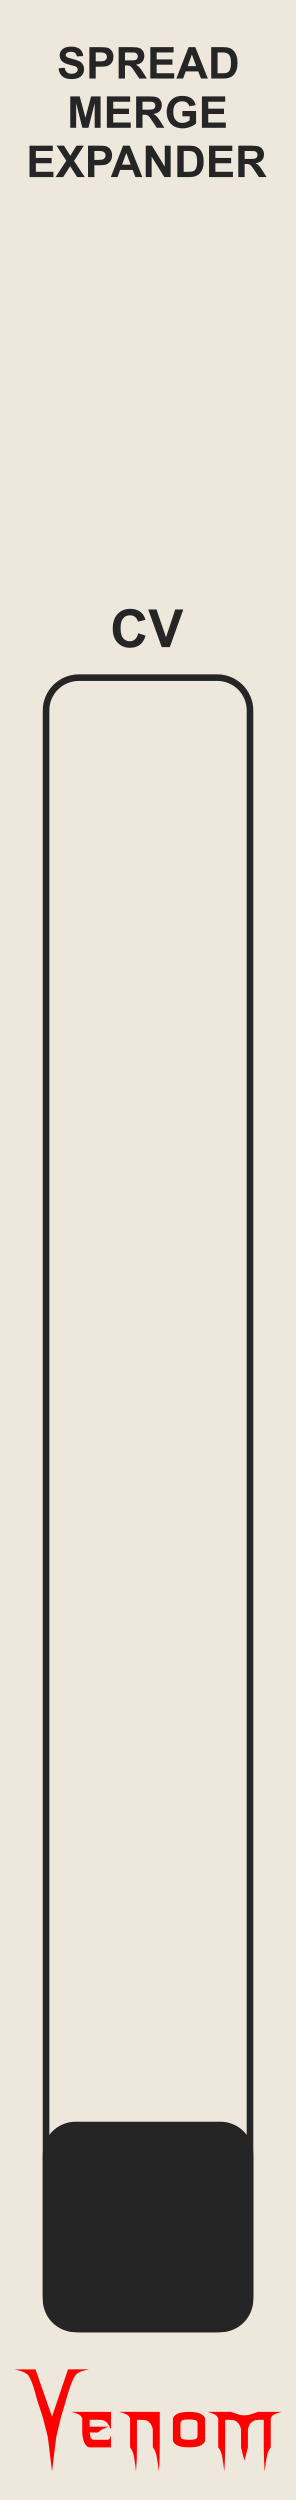
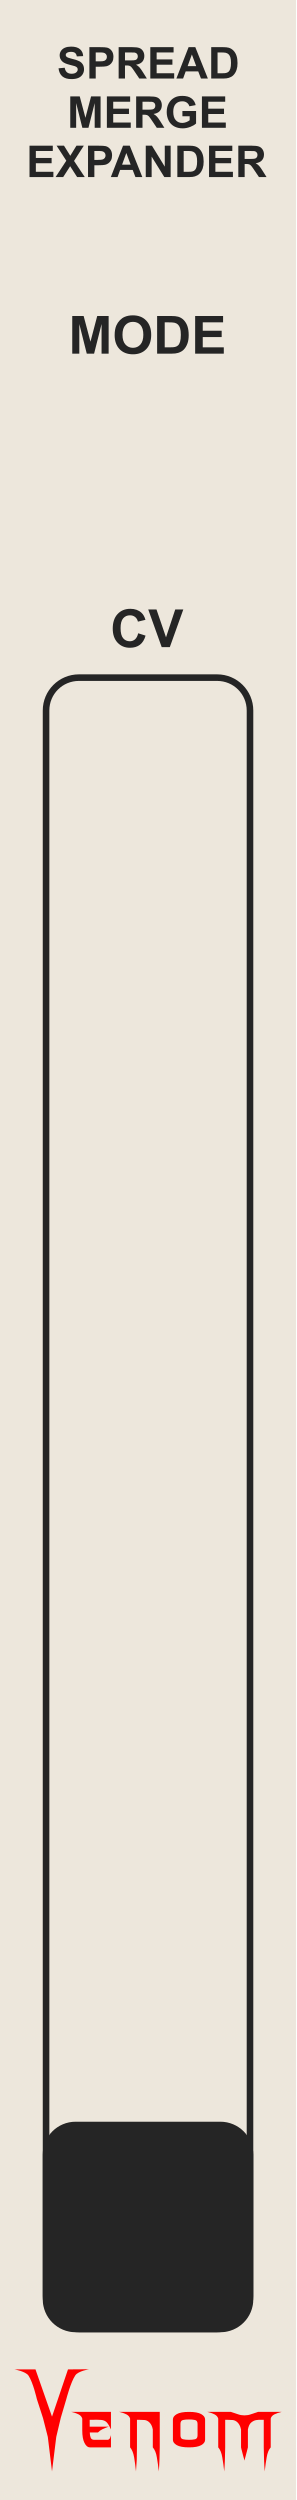
<svg xmlns="http://www.w3.org/2000/svg" width="45" height="380" viewBox="0 0 45 380" version="1.1" id="svg100">
  <defs id="defs7">
    <rect x="85" y="10" width="51.058" height="25" id="rect29906" />
    <linearGradient id="a8e142bb-541b-4903-be63-d5d069028a5d" x1="22.5" x2="22.5" y2="380" gradientUnits="userSpaceOnUse">
      <stop offset="0" stop-color="#ebebeb" id="stop2" />
      <stop offset="1" stop-color="#e1e1e1" id="stop4" />
    </linearGradient>
  </defs>
  <g id="layer3" style="display:inline">
    <g id="aea613ef-74be-49bf-be45-c0734aee674b" data-name="FND BG" style="fill:#ede7dc;fill-opacity:1;stroke-width:1.291">
      <rect width="45" height="380" fill="url(#a8e142bb-541b-4903-be63-d5d069028a5d)" id="rect9" style="fill:#ede7dc;fill-opacity:1;stroke-width:1.291" x="0" y="0" />
    </g>
  </g>
  <g id="layer4" style="display:inline">
    <g id="g42796" transform="matrix(0.304583,0,0,0.304583,-0.5624499,-12.68508)" style="fill:#ff0000">
      <g aria-label="enom" id="text4270-27" style="font-size:49.389px;line-height:1.25;font-family:'NECK ROMANCER';-inkscape-font-specification:'NECK ROMANCER, Normal';font-variant-ligatures:none;text-align:center;text-anchor:middle;fill:#ff0000;stroke-width:2.646">
        <path d="m 46.609,1249.244 q 0,1.158 0,3.425 3.183,0 9.453,0 -1.64,0.579 -2.99,1.206 -1.35,0.627 -2.363,1.688 -1.35,0 -4.051,0 0,1.495 0.434,2.556 0.386,1.109 1.833,1.109 2.267,0 6.801,0 0.482,-0.145 0.868,-0.627 0.338,-0.53 0.627,-1.736 0,2.026 0,6.125 -3.521,0 -10.563,0 -1.543,0 -2.653,-2.219 -1.109,-2.17 -1.109,-6.318 0,-1.978 0,-5.836 -0.386,-1.35 -1.881,-2.122 -1.495,-0.724 -3.569,-1.206 6.608,0 19.775,0 0,2.942 0,8.778 -1.206,-2.701 -2.219,-3.666 -1.013,-0.965 -2.701,-1.109 -0.916,-0.097 -2.17,-0.097 -1.206,0.048 -2.846,0.048 -0.241,0 -0.675,0 z" id="path42762" style="fill:#ff0000" />
        <path d="m 81.577,1245.289 q 0,5.884 0,17.701 0,3.087 -0.145,6.077 -0.096,3.039 -0.338,5.933 -0.386,-3.714 -0.965,-6.994 -0.531,-3.328 -2.026,-5.016 0,-2.99 0,-8.923 -0.241,-1.351 -0.723,-2.219 -0.482,-0.868 -1.061,-1.399 -1.109,-1.013 -2.412,-1.109 -1.35,-0.097 -2.267,-0.097 -0.482,0 -1.447,0 0,4.582 0,13.746 0,3.087 -0.096,6.077 -0.145,3.039 -0.386,5.933 -0.386,-3.714 -0.916,-6.994 -0.579,-3.328 -2.026,-5.016 0,-4.823 0,-14.373 -0.386,-1.35 -1.881,-2.122 -1.495,-0.724 -3.569,-1.206 6.752,0 20.257,0 z" id="path42764" style="fill:#ff0000" />
        <path d="m 104.197,1249.051 q 0,3.376 0,10.177 0,1.543 -1.929,2.653 -1.929,1.109 -6.077,1.109 -4.196,0 -6.125,-1.109 -1.929,-1.109 -1.929,-2.653 0,-3.376 0,-10.177 0,-1.543 1.929,-2.653 1.929,-1.109 6.125,-1.109 4.148,0 6.077,1.109 1.929,1.109 1.929,2.653 z m -3.762,7.91 q 0,-1.881 0,-5.643 0,-1.688 -1.254,-1.978 -1.206,-0.289 -2.99,-0.289 -1.833,0 -3.039,0.289 -1.254,0.289 -1.254,1.978 0,1.881 0,5.643 0,1.688 1.254,1.977 1.206,0.289 3.039,0.289 1.785,0 2.99,-0.289 1.254,-0.289 1.254,-1.977 z" id="path42766" style="fill:#ff0000" />
        <path d="m 142.348,1245.289 q -2.026,0.482 -3.521,1.206 -1.543,0.772 -1.881,2.122 0,4.775 0,14.373 -1.495,1.688 -2.026,5.016 -0.579,3.28 -0.965,6.994 -0.241,-2.894 -0.338,-5.933 -0.145,-2.99 -0.145,-6.077 0,-4.582 0,-13.746 -0.482,0 -1.399,0 -0.531,0 -1.158,0 -0.627,0 -1.302,0.145 -1.254,0.241 -2.412,1.206 -1.158,0.965 -1.64,3.473 0,2.99 0,8.923 -0.145,0.627 -0.289,1.109 -0.097,0.482 -0.193,0.82 -0.531,1.978 -0.386,1.351 0.193,-0.627 -0.289,1.158 -0.097,0.338 -0.241,0.868 -0.145,0.531 -0.338,1.302 -0.145,-0.675 -0.289,-1.206 -0.145,-0.482 -0.241,-0.82 -0.531,-2.026 -0.338,-1.302 0.193,0.772 -0.434,-1.688 -0.048,-0.289 -0.193,-0.724 -0.097,-0.386 -0.193,-0.868 0,-2.99 0,-8.923 -0.289,-1.351 -0.772,-2.219 -0.482,-0.868 -1.061,-1.399 -1.109,-1.013 -2.412,-1.109 -1.302,-0.097 -2.267,-0.097 -0.482,0 -1.399,0 0,4.582 0,13.746 0,3.087 -0.145,6.077 -0.097,3.039 -0.338,5.933 -0.386,-3.714 -0.965,-6.994 -0.531,-3.328 -2.026,-5.016 0,-4.823 0,-14.373 -0.386,-1.35 -1.881,-2.122 -1.495,-0.724 -3.569,-1.206 3.955,0 11.768,0 1.158,0.386 3.473,1.157 0.772,0.289 1.592,0.434 0.82,0.145 1.688,0.145 0.868,0 1.736,-0.145 0.82,-0.145 1.592,-0.434 1.158,-0.386 3.424,-1.157 3.955,0 11.768,0 z" id="path42768" style="fill:#ff0000" />
      </g>
      <g aria-label="V" transform="matrix(1.236317,0,0,0.8088538,-497.8809,123.4859)" id="text4270-3-5-2" style="font-size:78.506px;line-height:1.25;font-family:Nosferotica;-inkscape-font-specification:'Nosferotica, Normal';font-variant-ligatures:none;text-align:center;text-anchor:middle;fill:#ff0000;stroke-width:3.271">
        <path d="m 431.65,1360.686 8.574,-0.102 c 0,0 -4.408,1.088 -5.599,3.728 -1.881,4.169 -3.642,14.663 -3.642,14.663 l -2.233,11.519 -1.833,11.831 -1.718,21.311 -1.695,-21.311 -1.922,-11.521 -2.501,-11.829 c 0,0 -1.52,-10.287 -3.383,-14.483 -1.145,-2.579 -5.634,-3.806 -5.634,-3.806 h 8.466 l 6.669,29.157 z" id="path30410" style="fill:#ff0000" />
      </g>
    </g>
  </g>
  <g id="layer5" style="display:inline">
    <path style="color:#000000;fill:#252525;-inkscape-stroke:none" d="m 12,102.5 c -3.038,0 -5.5,2.462 -5.5,5.5 v 241 c 0,3.038 2.462,5.5 5.5,5.5 h 21 c 3.038,0 5.5,-2.462 5.5,-5.5 V 108 c 0,-3.038 -2.462,-5.5 -5.5,-5.5 z m 0,1 h 21 c 2.502,0 4.5,1.998 4.5,4.5 v 241 c 0,2.502 -1.998,4.5 -4.5,4.5 H 12 c -2.502,0 -4.5,-1.998 -4.5,-4.5 V 108 c 0,-2.502 1.998,-4.5 4.5,-4.5 z" id="rect28061-6-6-9" />
    <rect style="display:inline;fill:#252525;fill-opacity:1;stroke:none;stroke-width:1;stroke-dasharray:2, 2" id="rect28061-6-0-0" width="32" height="32" x="6.5" y="322.5" rx="5" ry="5" />
    <g aria-label="CV" id="text4819-1" style="font-weight:bold;font-size:8px;line-height:1.25;font-family:Arial;-inkscape-font-specification:'Arial, Bold';font-variant-ligatures:none;text-align:center;text-anchor:middle;display:inline;fill:#252525" transform="translate(-32.5)">
      <path d="M 53.504,96.258 54.625,96.613 q -0.258,0.938 -0.859,1.395 -0.598,0.453 -1.52,0.453 -1.141,0 -1.875,-0.777 -0.734,-0.781 -0.734,-2.133 0,-1.43 0.738,-2.219 0.738,-0.793 1.941,-0.793 1.051,0 1.707,0.621 0.391,0.367 0.586,1.055 l -1.145,0.273 q -0.102,-0.445 -0.426,-0.703 -0.32,-0.258 -0.781,-0.258 -0.637,0 -1.035,0.457 -0.395,0.457 -0.395,1.48 0,1.086 0.391,1.547 0.391,0.461 1.016,0.461 0.461,0 0.793,-0.293 0.332,-0.293 0.477,-0.922 z" id="path23966" />
      <path d="M 57.078,98.363 55.031,92.637 h 1.254 l 1.449,4.238 1.402,-4.238 h 1.227 L 58.312,98.363 Z" id="path23968" />
    </g>
    <g aria-label="SPREAD" id="text49481" style="font-weight:bold;font-size:6.667px;line-height:1.25;font-family:Arial;-inkscape-font-specification:'Arial, Bold';font-variant-ligatures:none;text-align:center;text-anchor:middle;display:inline;fill:#252525">
      <path d="m 8.895,10.385 0.938,-0.091 q 0.085,0.472 0.342,0.693 0.26,0.221 0.7,0.221 0.465,0 0.7,-0.195 0.238,-0.199 0.238,-0.462 0,-0.169 -0.101,-0.286 Q 11.613,10.144 11.366,10.056 11.196,9.998 10.594,9.848 9.819,9.656 9.507,9.376 9.067,8.982 9.067,8.416 q 0,-0.365 0.205,-0.68 0.208,-0.319 0.596,-0.485 0.391,-0.166 0.941,-0.166 0.898,0 1.351,0.394 0.456,0.394 0.479,1.051 l -0.964,0.042 Q 11.613,8.204 11.408,8.045 11.206,7.882 10.799,7.882 q -0.42,0 -0.658,0.173 -0.153,0.111 -0.153,0.296 0,0.169 0.143,0.29 0.182,0.153 0.885,0.319 0.703,0.166 1.038,0.345 0.339,0.176 0.527,0.485 0.192,0.306 0.192,0.758 0,0.41 -0.228,0.768 -0.228,0.358 -0.645,0.534 -0.417,0.173 -1.038,0.173 -0.905,0 -1.39,-0.417 Q 8.989,11.186 8.895,10.385 Z" id="path57655" />
      <path d="M 13.586,11.938 V 7.166 h 1.546 q 0.879,0 1.146,0.072 0.41,0.107 0.687,0.469 0.277,0.358 0.277,0.928 0,0.439 -0.16,0.739 -0.16,0.299 -0.407,0.472 -0.244,0.169 -0.498,0.225 -0.345,0.068 -0.999,0.068 h -0.628 v 1.8 z M 14.549,7.973 V 9.327 h 0.527 q 0.57,0 0.762,-0.075 0.192,-0.075 0.299,-0.234 0.111,-0.16 0.111,-0.371 0,-0.26 -0.153,-0.43 -0.153,-0.169 -0.387,-0.212 -0.173,-0.033 -0.693,-0.033 z" id="path57657" />
      <path d="M 18.035,11.938 V 7.166 h 2.028 q 0.765,0 1.11,0.13 0.348,0.127 0.557,0.456 0.208,0.329 0.208,0.752 0,0.537 -0.316,0.889 -0.316,0.348 -0.944,0.439 0.312,0.182 0.514,0.4 0.205,0.218 0.55,0.775 l 0.583,0.931 H 21.174 L 20.477,10.899 Q 20.106,10.343 19.969,10.2 19.832,10.053 19.679,10.001 19.526,9.946 19.194,9.946 h -0.195 v 1.992 z m 0.964,-2.754 h 0.713 q 0.693,0 0.866,-0.059 0.173,-0.059 0.27,-0.202 0.098,-0.143 0.098,-0.358 0,-0.241 -0.13,-0.387 Q 20.688,8.028 20.454,7.989 20.337,7.973 19.751,7.973 h -0.752 z" id="path57659" />
      <path d="M 22.847,11.938 V 7.166 h 3.538 v 0.807 h -2.575 v 1.058 h 2.396 v 0.804 h -2.396 v 1.299 h 2.666 v 0.804 z" id="path57661" />
      <path d="M 31.597,11.938 H 30.549 L 30.132,10.854 h -1.908 l -0.394,1.084 h -1.022 l 1.859,-4.772 h 1.019 z M 29.823,10.05 29.165,8.279 28.521,10.05 Z" id="path57663" />
      <path d="m 32.104,7.166 h 1.761 q 0.596,0 0.908,0.091 0.42,0.124 0.719,0.439 0.299,0.316 0.456,0.775 0.156,0.456 0.156,1.126 0,0.589 -0.146,1.016 -0.179,0.521 -0.511,0.843 -0.251,0.244 -0.677,0.381 -0.319,0.101 -0.853,0.101 h -1.813 z m 0.964,0.807 v 3.161 h 0.719 q 0.404,0 0.583,-0.046 0.234,-0.059 0.387,-0.199 0.156,-0.14 0.254,-0.459 0.098,-0.322 0.098,-0.876 0,-0.553 -0.098,-0.85 Q 34.914,8.409 34.738,8.243 34.562,8.077 34.292,8.019 34.09,7.973 33.501,7.973 Z" id="path57665" />
    </g>
    <g aria-label="MERGE" id="text49481-1" style="font-weight:bold;font-size:6.667px;line-height:1.25;font-family:Arial;-inkscape-font-specification:'Arial, Bold';font-variant-ligatures:none;text-align:center;text-anchor:middle;display:inline;fill:#252525">
      <path d="M 10.679,19.428 V 14.655 h 1.442 l 0.866,3.255 0.856,-3.255 h 1.445 v 4.772 H 14.393 v -3.757 l -0.947,3.757 H 12.518 l -0.944,-3.757 v 3.757 z" id="path57668" />
      <path d="M 16.245,19.428 V 14.655 h 3.538 v 0.807 h -2.575 v 1.058 h 2.396 v 0.804 h -2.396 v 1.299 h 2.666 v 0.804 z" id="path57670" />
      <path d="M 20.695,19.428 V 14.655 h 2.028 q 0.765,0 1.11,0.13 0.348,0.127 0.557,0.456 0.208,0.329 0.208,0.752 0,0.537 -0.316,0.889 -0.316,0.348 -0.944,0.439 0.312,0.182 0.514,0.4 0.205,0.218 0.55,0.775 l 0.583,0.931 H 23.833 L 23.136,18.389 Q 22.765,17.833 22.629,17.689 22.492,17.543 22.339,17.491 22.186,17.435 21.854,17.435 h -0.195 v 1.992 z m 0.964,-2.754 h 0.713 q 0.693,0 0.866,-0.059 0.173,-0.059 0.27,-0.202 0.098,-0.143 0.098,-0.358 0,-0.241 -0.13,-0.387 -0.127,-0.15 -0.361,-0.189 -0.117,-0.016 -0.703,-0.016 h -0.752 z" id="path57672" />
      <path d="m 27.726,17.673 v -0.804 h 2.077 v 1.901 q -0.303,0.293 -0.879,0.518 -0.573,0.221 -1.162,0.221 -0.749,0 -1.305,-0.312 -0.557,-0.316 -0.837,-0.898 -0.28,-0.586 -0.28,-1.273 0,-0.745 0.312,-1.325 0.312,-0.579 0.915,-0.889 0.459,-0.238 1.143,-0.238 0.889,0 1.387,0.374 0.501,0.371 0.645,1.029 l -0.957,0.179 q -0.101,-0.352 -0.381,-0.553 -0.277,-0.205 -0.693,-0.205 -0.632,0 -1.006,0.4 -0.371,0.4 -0.371,1.188 0,0.85 0.378,1.276 0.378,0.423 0.99,0.423 0.303,0 0.605,-0.117 0.306,-0.12 0.524,-0.29 V 17.673 Z" id="path57674" />
      <path d="M 30.692,19.428 V 14.655 h 3.538 v 0.807 h -2.575 v 1.058 h 2.396 v 0.804 h -2.396 v 1.299 h 2.666 v 0.804 z" id="path57676" />
    </g>
    <g aria-label="EXPANDER" id="text49481-1-2" style="font-weight:bold;font-size:6.667px;line-height:1.25;font-family:Arial;-inkscape-font-specification:'Arial, Bold';font-variant-ligatures:none;text-align:center;text-anchor:middle;display:inline;fill:#252525">
      <path d="m 4.486,26.916 v -4.772 h 3.538 v 0.807 h -2.575 v 1.058 h 2.396 v 0.804 H 5.449 v 1.299 h 2.666 v 0.804 z" id="path57679" />
      <path d="m 8.447,26.916 1.631,-2.49 -1.478,-2.282 h 1.126 l 0.957,1.533 0.938,-1.533 h 1.117 l -1.484,2.318 1.631,2.454 H 11.722 l -1.058,-1.65 -1.061,1.65 z" id="path57681" />
      <path d="m 13.379,26.916 v -4.772 h 1.546 q 0.879,0 1.146,0.072 0.41,0.107 0.687,0.469 0.277,0.358 0.277,0.928 0,0.439 -0.16,0.739 -0.16,0.299 -0.407,0.472 -0.244,0.169 -0.498,0.225 -0.345,0.068 -0.999,0.068 h -0.628 v 1.8 z m 0.964,-3.965 v 1.354 h 0.527 q 0.57,0 0.762,-0.075 0.192,-0.075 0.299,-0.234 0.111,-0.16 0.111,-0.371 0,-0.26 -0.153,-0.43 -0.153,-0.169 -0.387,-0.212 -0.173,-0.033 -0.693,-0.033 z" id="path57683" />
      <path d="M 21.634,26.916 H 20.586 L 20.169,25.832 h -1.908 l -0.394,1.084 h -1.022 l 1.859,-4.772 h 1.019 z m -1.774,-1.888 -0.658,-1.771 -0.645,1.771 z" id="path57685" />
      <path d="m 22.155,26.916 v -4.772 h 0.938 l 1.953,3.187 v -3.187 h 0.895 v 4.772 H 24.974 L 23.05,23.804 v 3.112 z" id="path57687" />
      <path d="m 26.956,22.143 h 1.761 q 0.596,0 0.908,0.091 0.42,0.124 0.719,0.439 0.299,0.316 0.456,0.775 0.156,0.456 0.156,1.126 0,0.589 -0.146,1.016 -0.179,0.521 -0.511,0.843 -0.251,0.244 -0.677,0.381 -0.319,0.101 -0.853,0.101 h -1.813 z m 0.964,0.807 v 3.161 h 0.719 q 0.404,0 0.583,-0.046 0.234,-0.059 0.387,-0.199 0.156,-0.14 0.254,-0.459 0.098,-0.322 0.098,-0.876 0,-0.553 -0.098,-0.85 -0.098,-0.296 -0.273,-0.462 -0.176,-0.166 -0.446,-0.225 -0.202,-0.046 -0.791,-0.046 z" id="path57689" />
      <path d="m 31.774,26.916 v -4.772 h 3.538 v 0.807 h -2.575 v 1.058 h 2.396 v 0.804 h -2.396 v 1.299 h 2.666 v 0.804 z" id="path57691" />
      <path d="m 36.224,26.916 v -4.772 h 2.028 q 0.765,0 1.11,0.13 0.348,0.127 0.557,0.456 0.208,0.329 0.208,0.752 0,0.537 -0.316,0.889 -0.316,0.348 -0.944,0.439 0.312,0.182 0.514,0.4 0.205,0.218 0.55,0.775 l 0.583,0.931 h -1.152 l -0.697,-1.038 q -0.371,-0.557 -0.508,-0.7 -0.137,-0.146 -0.29,-0.199 -0.153,-0.055 -0.485,-0.055 h -0.195 v 1.992 z m 0.964,-2.754 h 0.713 q 0.693,0 0.866,-0.059 0.173,-0.059 0.27,-0.202 0.098,-0.143 0.098,-0.358 0,-0.241 -0.13,-0.387 -0.127,-0.15 -0.361,-0.189 -0.117,-0.016 -0.703,-0.016 h -0.752 z" id="path57693" />
    </g>
+     <g aria-label="MODE" id="text14295" style="font-weight:bold;font-size:8px;line-height:1.25;font-family:Arial;-inkscape-font-specification:'Arial, Bold';font-variant-ligatures:none;text-align:center;text-anchor:middle;display:inline;fill:#252525" transform="translate(49.15924,-1.407683)">
+       <path d="m -38.177,55.165 v -5.727 h 1.73 l 1.039,3.906 1.027,-3.906 h 1.734 v 5.727 h -1.074 v -4.508 l -1.137,4.508 h -1.113 l -1.133,-4.508 v 4.508 z" id="path20531" />
+       <path d="m -31.732,52.337 q 0,-0.875 0.262,-1.469 0.195,-0.438 0.531,-0.785 0.34,-0.348 0.742,-0.516 0.535,-0.227 1.234,-0.227 1.266,0 2.023,0.785 0.762,0.785 0.762,2.184 0,1.387 -0.754,2.172 -0.754,0.781 -2.016,0.781 -1.277,0 -2.031,-0.777 -0.754,-0.781 -0.754,-2.148 z m 1.191,-0.039 q 0,0.973 0.449,1.477 0.449,0.5 1.141,0.5 0.691,0 1.133,-0.496 0.445,-0.5 0.445,-1.496 0,-0.984 -0.434,-1.469 -0.43,-0.484 -1.145,-0.484 -0.715,0 -1.152,0.492 -0.438,0.488 -0.438,1.477 z" id="path20533" />
+       <path d="m -25.278,49.438 h 2.113 q 0.715,0 1.09,0.109 0.504,0.148 0.863,0.527 0.359,0.379 0.547,0.93 0.188,0.547 0.188,1.352 0,0.707 -0.176,1.219 -0.215,0.625 -0.613,1.012 -0.301,0.293 -0.812,0.457 -0.383,0.121 -1.023,0.121 h -2.176 z m 1.156,0.969 v 3.793 h 0.863 q 0.484,0 0.699,-0.055 0.281,-0.07 0.465,-0.238 0.188,-0.168 0.305,-0.551 0.117,-0.387 0.117,-1.051 0,-0.664 -0.117,-1.02 -0.117,-0.355 -0.328,-0.555 -0.211,-0.199 -0.535,-0.27 -0.242,-0.055 -0.949,-0.055 z" id="path20535" />
+       <path d="m -19.497,55.165 v -5.727 h 4.246 v 0.969 h -3.09 v 1.27 h 2.875 v 0.965 h -2.875 v 1.559 h 3.199 v 0.965 z" id="path20537" />
+     </g>
  </g>
  <g id="layer7" style="display:inline" />
  <g id="layer9" style="display:inline" />
  <text xml:space="preserve" id="text29904" style="font-weight:bold;font-size:8px;line-height:1.25;font-family:Arial;-inkscape-font-specification:'Arial, Bold';font-variant-ligatures:none;text-align:center;white-space:pre;shape-inside:url(#rect29906)" />
  <g id="layer1" style="display:none">
    <circle style="display:inline;fill:#ff0000;stroke:#ff0000;stroke-width:1.949;stroke-opacity:1" id="path1065-7-1-2-1-2-5" cx="22.5" cy="118.5" r="10.525" />
    <circle style="display:inline;fill:#ff0000;stroke:#ff0000;stroke-width:1.949;stroke-opacity:1" id="path1065-5-2-5" cx="22.5" cy="307.5" r="10.525" />
    <circle style="display:inline;fill:#ff0000;stroke:#ff0000;stroke-width:1.949;stroke-opacity:1" id="path1065-7-2-3-7" cx="22.5" cy="280.5" r="10.525" />
    <circle style="display:inline;fill:#ff0000;stroke:#ff0000;stroke-width:1.949;stroke-opacity:1" id="path1065-7-1-1-00-6" cx="22.5" cy="253.5" r="10.525" />
    <circle style="display:inline;fill:#ff0000;stroke:#ff0000;stroke-width:1.949;stroke-opacity:1" id="path1065-7-1-8-5-2-8" cx="22.5" cy="226.5" r="10.525" />
    <circle style="display:inline;fill:#ff0000;stroke:#ff0000;stroke-width:1.949;stroke-opacity:1" id="path1065-7-1-17-4-0-0" cx="22.5" cy="199.052" r="10.525" />
    <circle style="display:inline;fill:#ff0000;stroke:#ff0000;stroke-width:1.949;stroke-opacity:1" id="path1065-7-1-89-8-3-3" cx="22.5" cy="172.5" r="10.525" />
    <circle style="display:inline;fill:#ff0000;stroke:#ff0000;stroke-width:1.949;stroke-opacity:1" id="path1065-7-1-2-1-6-7" cx="22.5" cy="145.5" r="10.525" />
    <circle style="display:inline;fill:#ff0000;stroke:#ff0000;stroke-width:1.949;stroke-opacity:1" id="path1065-1-2-5-2" cx="22.5" cy="338.5" r="10.525" />
-     <rect style="display:inline;opacity:0.996;fill:#ff0000;stroke:none;stroke-width:1" id="rect6025-3-3-3" width="24" height="24" x="10.5" y="64.5" ry="5.371" rx="5.371" />
+     <rect style="display:inline;opacity:0.996;fill:#ff0000;stroke:none;stroke-width:1" id="rect6025-3-3-3" width="24" height="24" x="10.5" y="57" ry="5.371" rx="5.371" />
    <path id="path1065-7-1-2-1-2-5-8" style="display:inline;fill:#ff0000;stroke:#ff0000;stroke-width:1.949" d="M 7.525,17 A 2.025,2.025 0 0 1 5.5,19.025 2.025,2.025 0 0 1 3.475,17 2.025,2.025 0 0 1 5.5,14.975 2.025,2.025 0 0 1 7.525,17 Z" />
  </g>
</svg>
